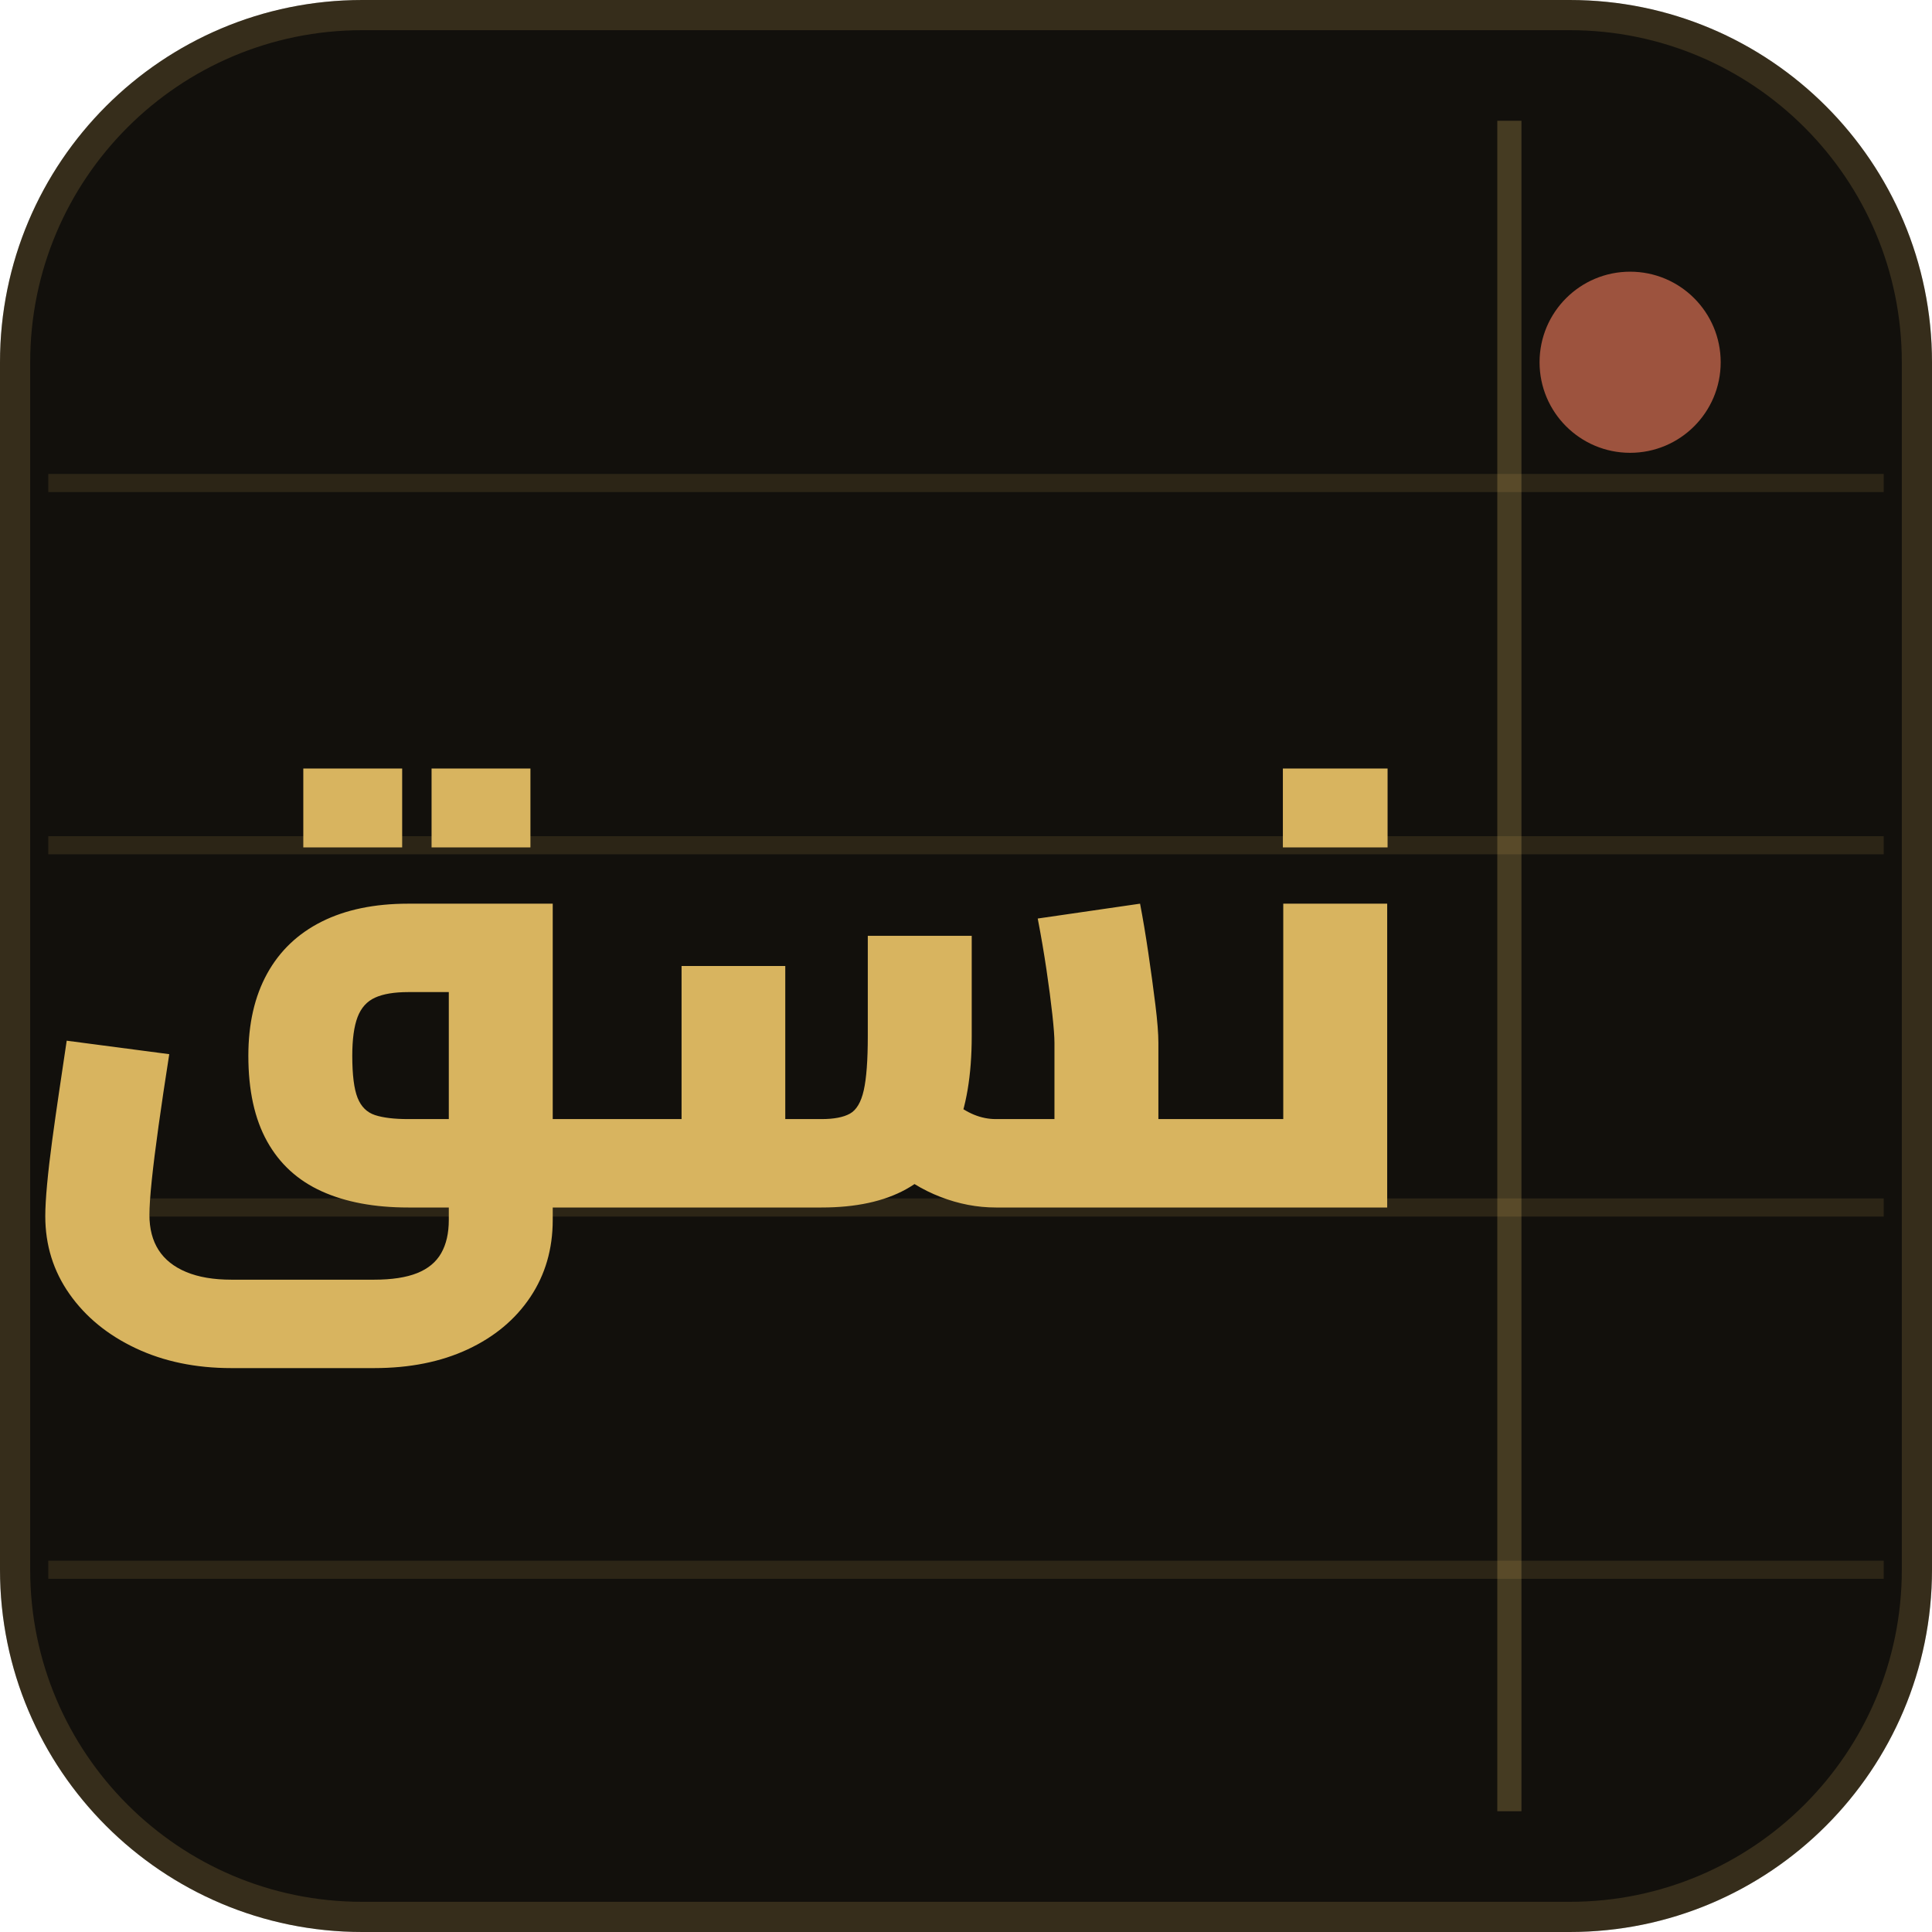
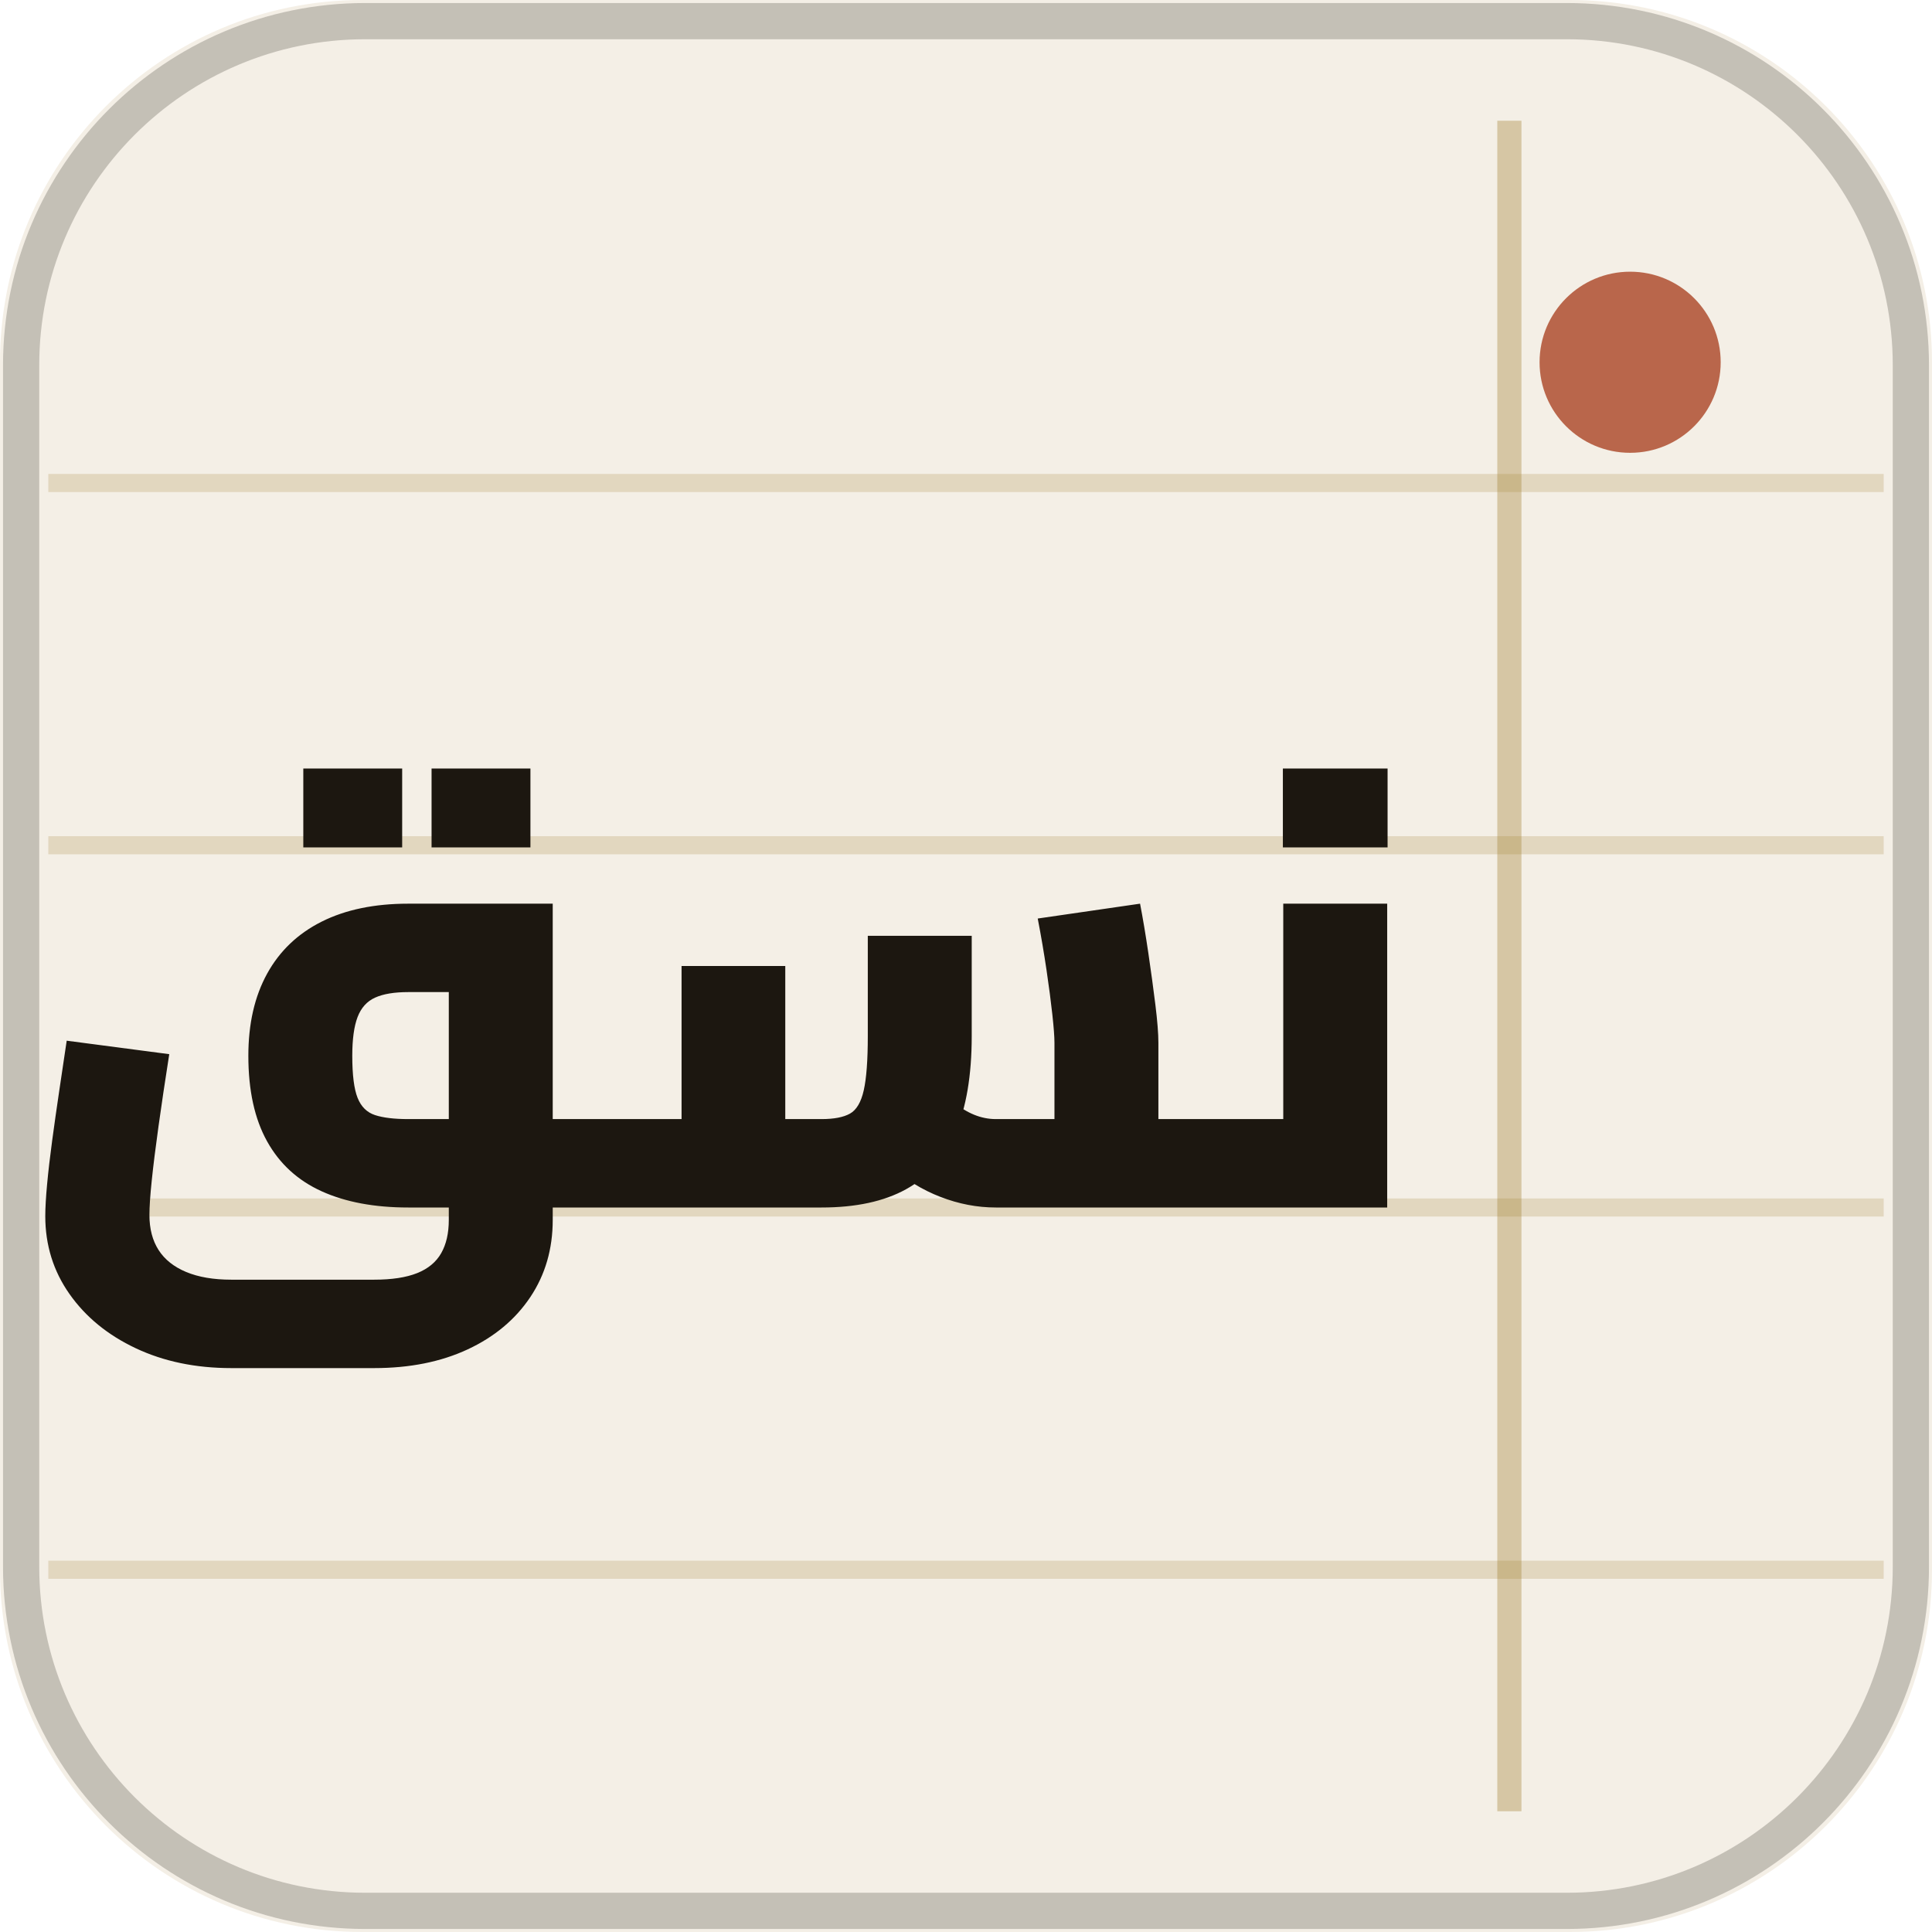
<svg xmlns="http://www.w3.org/2000/svg" width="240" height="240" viewBox="0 0 32 32">
  <defs>
-     <clipPath id="mbody">
+     <clipPath id="mb">
      <rect width="32" height="32" rx="6" />
    </clipPath>
  </defs>
-   <rect width="32" height="32" rx="6" fill="#12100C" />
-   <g clip-path="url(#mbody)">
-     <line x1="0.8" y1="8" x2="31.2" y2="8" stroke="#D8B45F" stroke-width="0.3" opacity="0.13" />
-     <line x1="0.8" y1="14" x2="31.2" y2="14" stroke="#D8B45F" stroke-width="0.3" opacity="0.13" />
-     <line x1="0.8" y1="20" x2="31.2" y2="20" stroke="#D8B45F" stroke-width="0.3" opacity="0.13" />
-     <line x1="0.8" y1="26" x2="31.2" y2="26" stroke="#D8B45F" stroke-width="0.3" opacity="0.13" />
-     <line x1="25" y1="2" x2="25" y2="30" stroke="#D8B45F" stroke-width="0.4" opacity="0.26" />
+   <rect width="32" height="32" rx="6" fill="#f4efe6" />
+   <g clip-path="url(#mb)">
+     <line x1="0.8" y1="8" x2="31.2" y2="8" stroke="#9c7724" stroke-width="0.3" opacity="0.2" />
+     <line x1="0.8" y1="14" x2="31.2" y2="14" stroke="#9c7724" stroke-width="0.3" opacity="0.2" />
+     <line x1="0.8" y1="20" x2="31.2" y2="20" stroke="#9c7724" stroke-width="0.3" opacity="0.2" />
+     <line x1="0.8" y1="26" x2="31.2" y2="26" stroke="#9c7724" stroke-width="0.3" opacity="0.2" />
+     <line x1="25" y1="2" x2="25" y2="30" stroke="#9c7724" stroke-width="0.4" opacity="0.34" />
  </g>
-   <rect x="0.25" y="0.25" width="31.5" height="31.5" rx="5.75" fill="none" stroke="#D8B45F" stroke-opacity="0.18" stroke-width="0.5" />
+   <rect x="0.35" y="0.35" width="31.3" height="31.3" rx="5.7" fill="none" stroke="#1c1710" stroke-opacity="0.22" stroke-width="0.6" />
  <g transform="translate(0.35,20.00) scale(0.01,-0.01)">
-     <path d="M880.492 0V146.439H983.979V0ZM348.134 -266Q259.66 -266 189.988 -233.197Q120.316 -200.394 80.158 -143.367Q40 -86.34 40 -14.313Q40 6.042 43.033 38.673Q46.066 71.304 51.421 110.936Q56.776 150.567 63.131 193.31Q69.487 236.054 75.487 276.278L245.334 253.961Q234.979 187.896 227.591 134.909Q220.203 81.922 216.348 44.758Q212.492 7.594 212.492 -12.182Q212.492 -46.931 227.755 -70.582Q243.018 -94.233 273.557 -106.897Q304.095 -119.561 348.134 -119.561H584.648Q628.687 -119.561 655.903 -108.687Q683.119 -97.812 695.737 -75.694Q708.355 -53.576 708.355 -20.603V381.114L737.104 356.785H641.254Q606.466 356.785 586.249 347.621Q566.033 338.457 557.257 315.431Q548.48 292.406 548.48 251.29Q548.48 203.725 557.257 181.667Q566.033 159.609 586.249 153.024Q606.466 146.439 641.254 146.439H708.355V0H641.254Q557.122 0 497.839 26.822Q438.555 53.645 407.449 109.467Q376.343 165.29 376.343 251.29Q376.343 330.842 407.449 387.309Q438.555 443.776 497.839 473.5Q557.122 503.224 641.254 503.224H880.492V-20.603Q880.492 -92.827 843.38 -148.354Q806.269 -203.881 739.742 -234.94Q673.215 -266 584.648 -266ZM983.979 0V146.439Q989.334 146.439 993.012 141.36Q996.689 136.281 999.012 126.622Q1001.334 116.964 1002.657 103.694Q1003.979 90.424 1003.979 73.397Q1003.979 56.37 1002.657 42.922Q1001.334 29.475 999.012 19.816Q996.689 10.158 993.012 5.079Q989.334 0 983.979 0ZM467.367 596.448V727.069H631.122V596.448ZM679.806 596.448V727.069H843.561V596.448Z M1883.654 0.0V146.439H1987.14V0.0ZM984 0Q978.645 0.0 974.967 5.079Q971.29 10.158 968.967 19.816Q966.645 29.475 965.322 42.922Q964.0 56.37 964.0 73.397Q964.0 96.003 966.145 112.207Q968.29 128.412 972.79 137.425Q977.29 146.439 984.0 146.439ZM1614.454 0.0Q1568.203 0.0 1522.807 17.513Q1477.412 35.027 1440.319 68.185L1543.546 175.346Q1560.743 160.86 1578.421 153.649Q1596.098 146.439 1614.454 146.439H1808.573L1711.516 62.212V272.842Q1711.516 287.618 1708.016 319.651Q1704.516 351.684 1698.339 393.506Q1692.161 435.328 1683.806 478.618L1853.298 503.224Q1860.298 466.934 1866.976 421.678Q1873.654 376.421 1878.654 335.987Q1883.654 295.552 1883.654 272.842V0.0ZM984 0V146.439H1129.355L1093.881 108.385V400.0H1265.663V0.0ZM1265.663 0.0V146.439H1325.791Q1356.567 146.439 1372.778 155.472Q1388.988 164.504 1395.666 194.182Q1402.343 223.86 1402.343 283.794V450.0H1574.48V283.794Q1574.48 186.451 1547.342 123.364Q1520.203 60.278 1465.537 30.139Q1410.872 0.0 1325.791 0.0ZM1987.14 0.0V146.439Q1992.495 146.439 1996.173 141.36Q1999.851 136.281 2002.173 126.622Q2004.495 116.964 2005.818 103.694Q2007.14 90.424 2007.14 73.397Q2007.14 56.37 2005.818 42.922Q2004.495 29.475 2002.173 19.816Q1999.851 10.158 1996.173 5.079Q1992.495 0.0 1987.14 0.0Z M1987 0V146.439H2197.412L2090.487 57.475V503.224H2262.624V0.0ZM1987 0Q1981.645 0.0 1977.967 5.079Q1974.29 10.158 1971.967 19.816Q1969.645 29.475 1968.322 42.922Q1967.0 56.37 1967.0 73.397Q1967.0 96.003 1969.145 112.207Q1971.29 128.412 1975.79 137.425Q1980.29 146.439 1987.0 146.439ZM2089.842 596.448V727.069H2263.269V596.448Z" fill="#D8B45F" />
+     <path d="M880.492 0V146.439H983.979V0ZM348.134 -266Q259.66 -266 189.988 -233.197Q120.316 -200.394 80.158 -143.367Q40 -86.34 40 -14.313Q40 6.042 43.033 38.673Q46.066 71.304 51.421 110.936Q56.776 150.567 63.131 193.31Q69.487 236.054 75.487 276.278L245.334 253.961Q234.979 187.896 227.591 134.909Q220.203 81.922 216.348 44.758Q212.492 7.594 212.492 -12.182Q212.492 -46.931 227.755 -70.582Q243.018 -94.233 273.557 -106.897Q304.095 -119.561 348.134 -119.561H584.648Q628.687 -119.561 655.903 -108.687Q683.119 -97.812 695.737 -75.694Q708.355 -53.576 708.355 -20.603V381.114L737.104 356.785H641.254Q606.466 356.785 586.249 347.621Q566.033 338.457 557.257 315.431Q548.48 292.406 548.48 251.29Q548.48 203.725 557.257 181.667Q566.033 159.609 586.249 153.024Q606.466 146.439 641.254 146.439H708.355V0H641.254Q557.122 0 497.839 26.822Q438.555 53.645 407.449 109.467Q376.343 165.29 376.343 251.29Q376.343 330.842 407.449 387.309Q438.555 443.776 497.839 473.5Q557.122 503.224 641.254 503.224H880.492V-20.603Q880.492 -92.827 843.38 -148.354Q806.269 -203.881 739.742 -234.94Q673.215 -266 584.648 -266ZM983.979 0V146.439Q989.334 146.439 993.012 141.36Q996.689 136.281 999.012 126.622Q1001.334 116.964 1002.657 103.694Q1003.979 90.424 1003.979 73.397Q1003.979 56.37 1002.657 42.922Q1001.334 29.475 999.012 19.816Q996.689 10.158 993.012 5.079Q989.334 0 983.979 0ZM467.367 596.448V727.069H631.122V596.448ZM679.806 596.448V727.069H843.561V596.448Z M1883.654 0.0V146.439H1987.14V0.0ZM984 0Q978.645 0.0 974.967 5.079Q971.29 10.158 968.967 19.816Q966.645 29.475 965.322 42.922Q964.0 56.37 964.0 73.397Q964.0 96.003 966.145 112.207Q968.29 128.412 972.79 137.425Q977.29 146.439 984.0 146.439ZM1614.454 0.0Q1568.203 0.0 1522.807 17.513Q1477.412 35.027 1440.319 68.185L1543.546 175.346Q1560.743 160.86 1578.421 153.649Q1596.098 146.439 1614.454 146.439H1808.573L1711.516 62.212V272.842Q1711.516 287.618 1708.016 319.651Q1704.516 351.684 1698.339 393.506Q1692.161 435.328 1683.806 478.618L1853.298 503.224Q1860.298 466.934 1866.976 421.678Q1873.654 376.421 1878.654 335.987Q1883.654 295.552 1883.654 272.842V0.0ZM984 0V146.439H1129.355L1093.881 108.385V400.0H1265.663V0.0ZM1265.663 0.0V146.439H1325.791Q1356.567 146.439 1372.778 155.472Q1388.988 164.504 1395.666 194.182Q1402.343 223.86 1402.343 283.794V450.0H1574.48V283.794Q1574.48 186.451 1547.342 123.364Q1520.203 60.278 1465.537 30.139Q1410.872 0.0 1325.791 0.0ZM1987.14 0.0V146.439Q1992.495 146.439 1996.173 141.36Q1999.851 136.281 2002.173 126.622Q2004.495 116.964 2005.818 103.694Q2007.14 90.424 2007.14 73.397Q2007.14 56.37 2005.818 42.922Q2004.495 29.475 2002.173 19.816Q1999.851 10.158 1996.173 5.079Q1992.495 0.0 1987.14 0.0Z M1987 0V146.439H2197.412L2090.487 57.475V503.224H2262.624V0.0ZM1987 0Q1981.645 0.0 1977.967 5.079Q1974.29 10.158 1971.967 19.816Q1969.645 29.475 1968.322 42.922Q1967.0 56.37 1967.0 73.397Q1967.0 96.003 1969.145 112.207Q1971.29 128.412 1975.79 137.425Q1980.29 146.439 1987.0 146.439ZM2089.842 596.448V727.069H2263.269V596.448Z" fill="#1c1710" />
  </g>
-   <circle cx="27" cy="6" r="1.5" fill="#D96F52" opacity="0.7" />
+   <circle cx="27" cy="6" r="1.5" fill="#b3583a" opacity="0.9" />
</svg>
